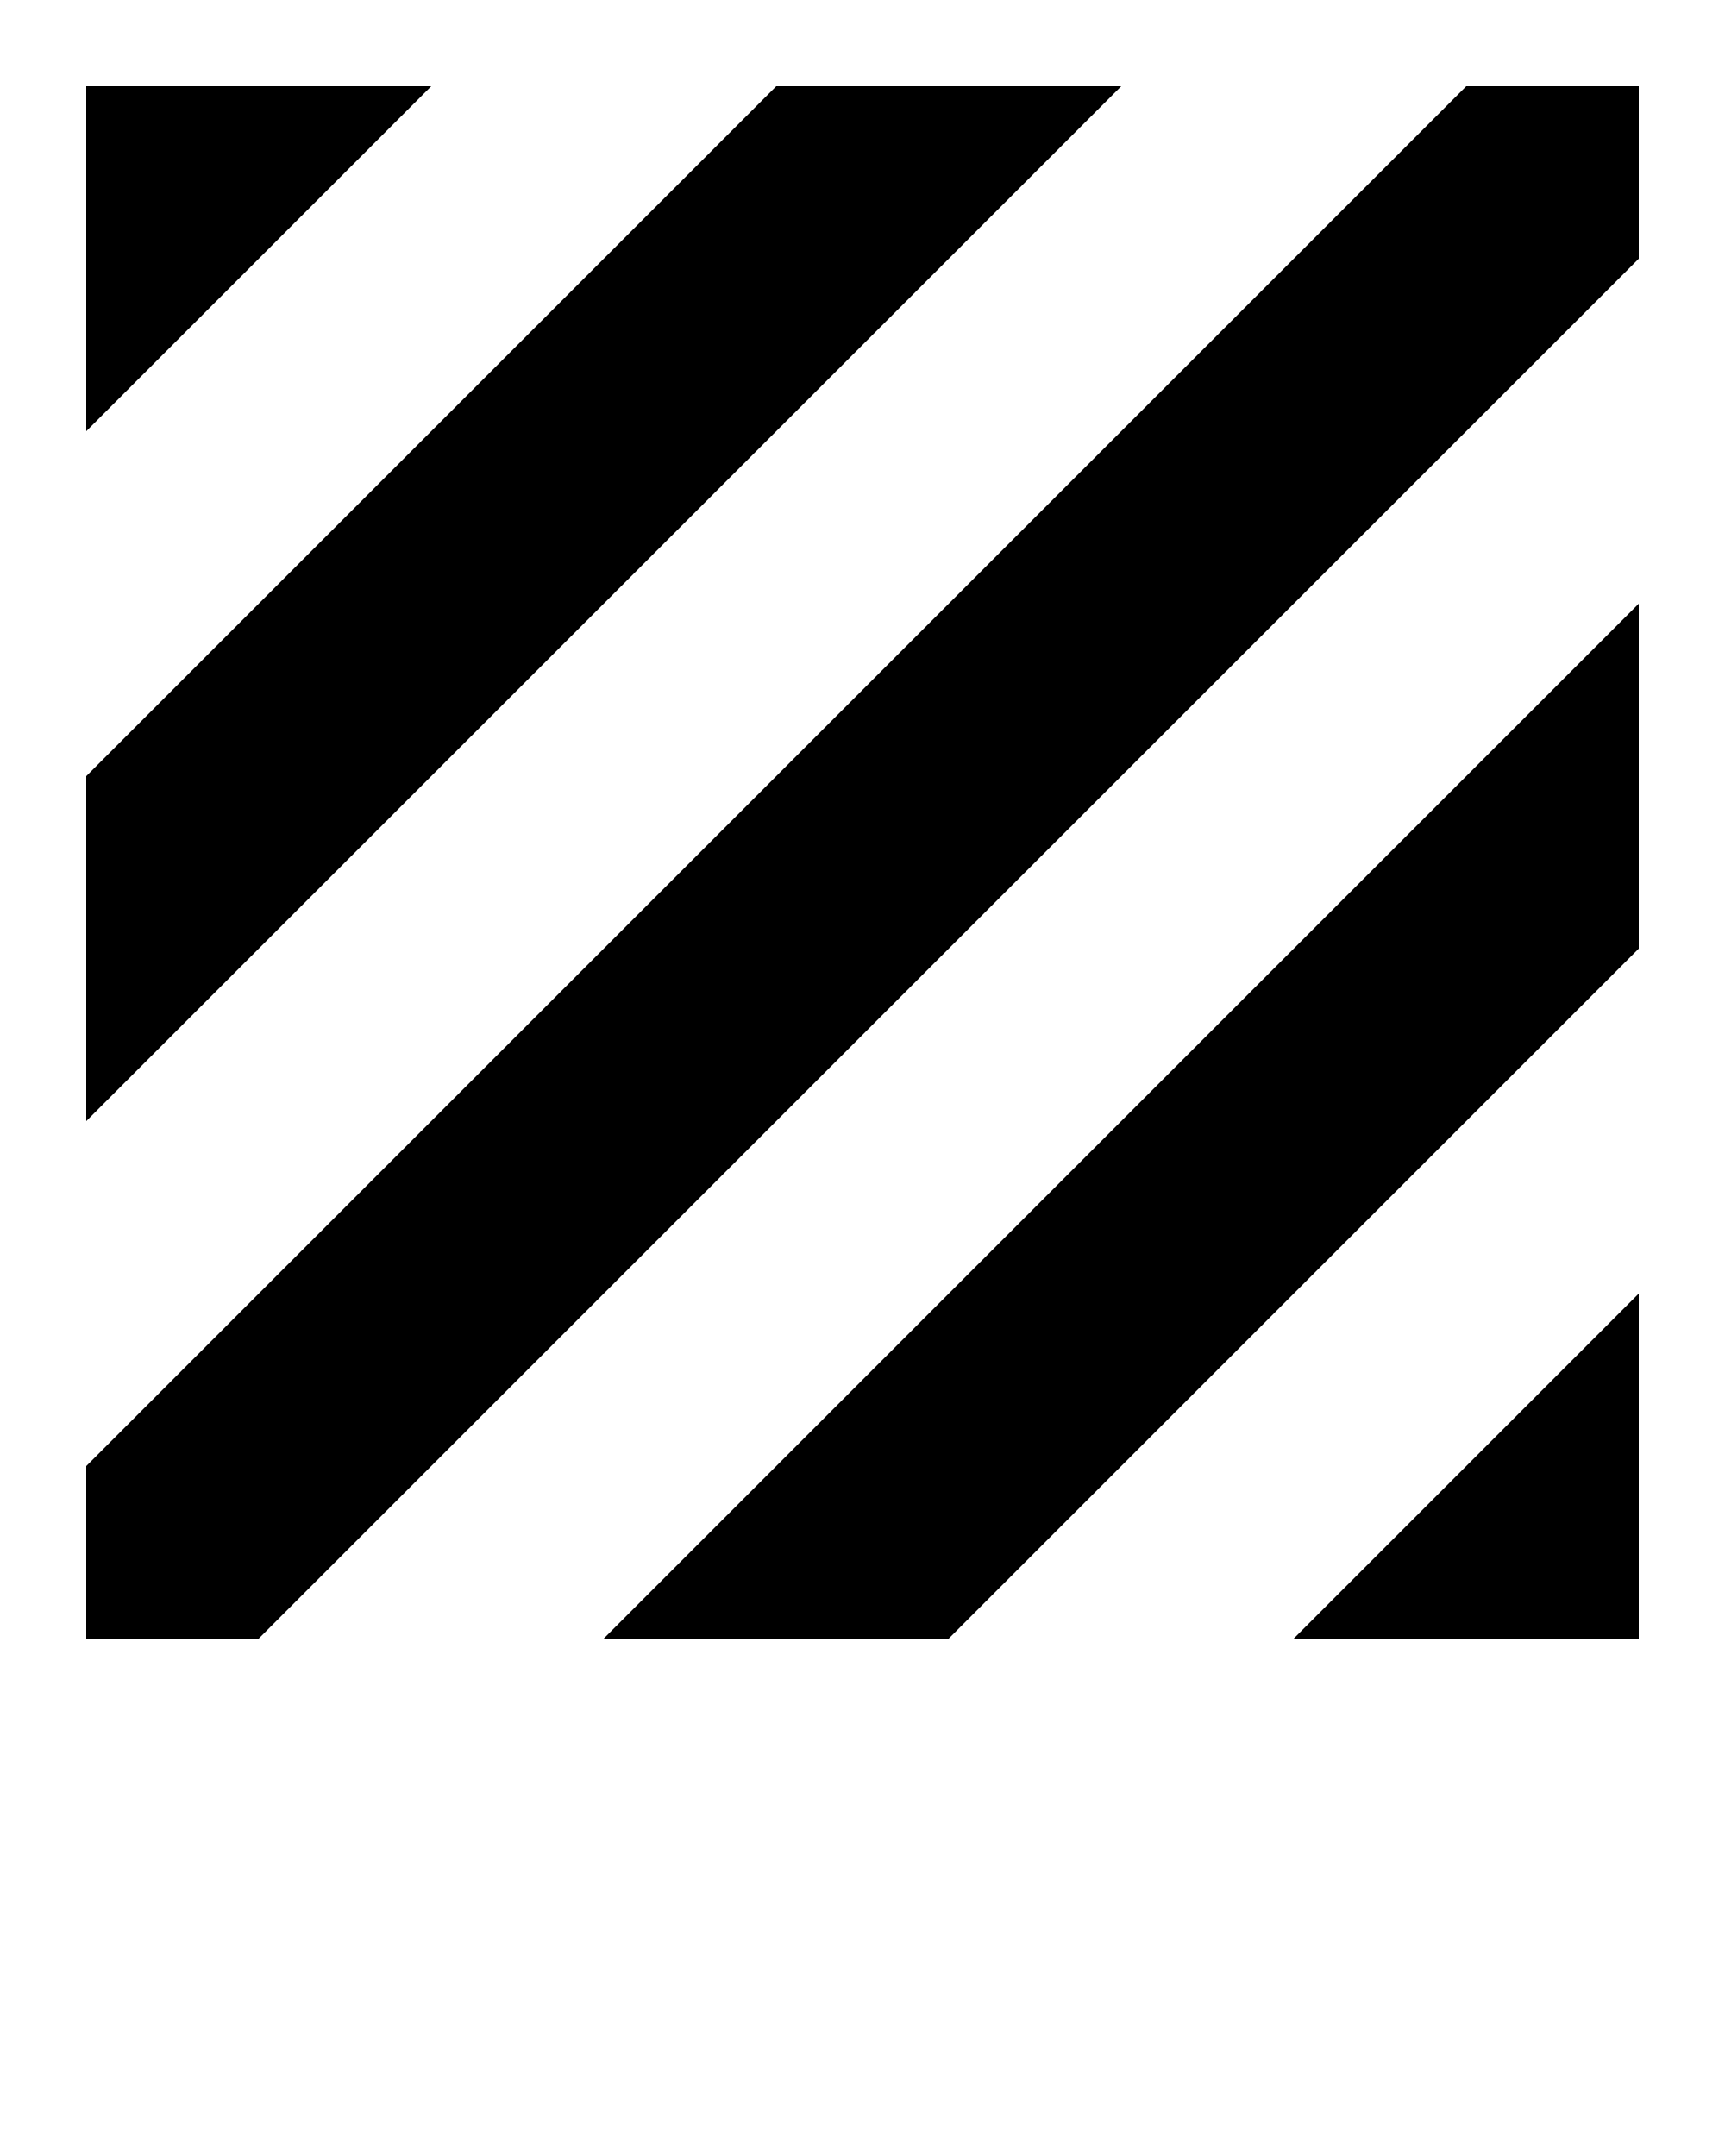
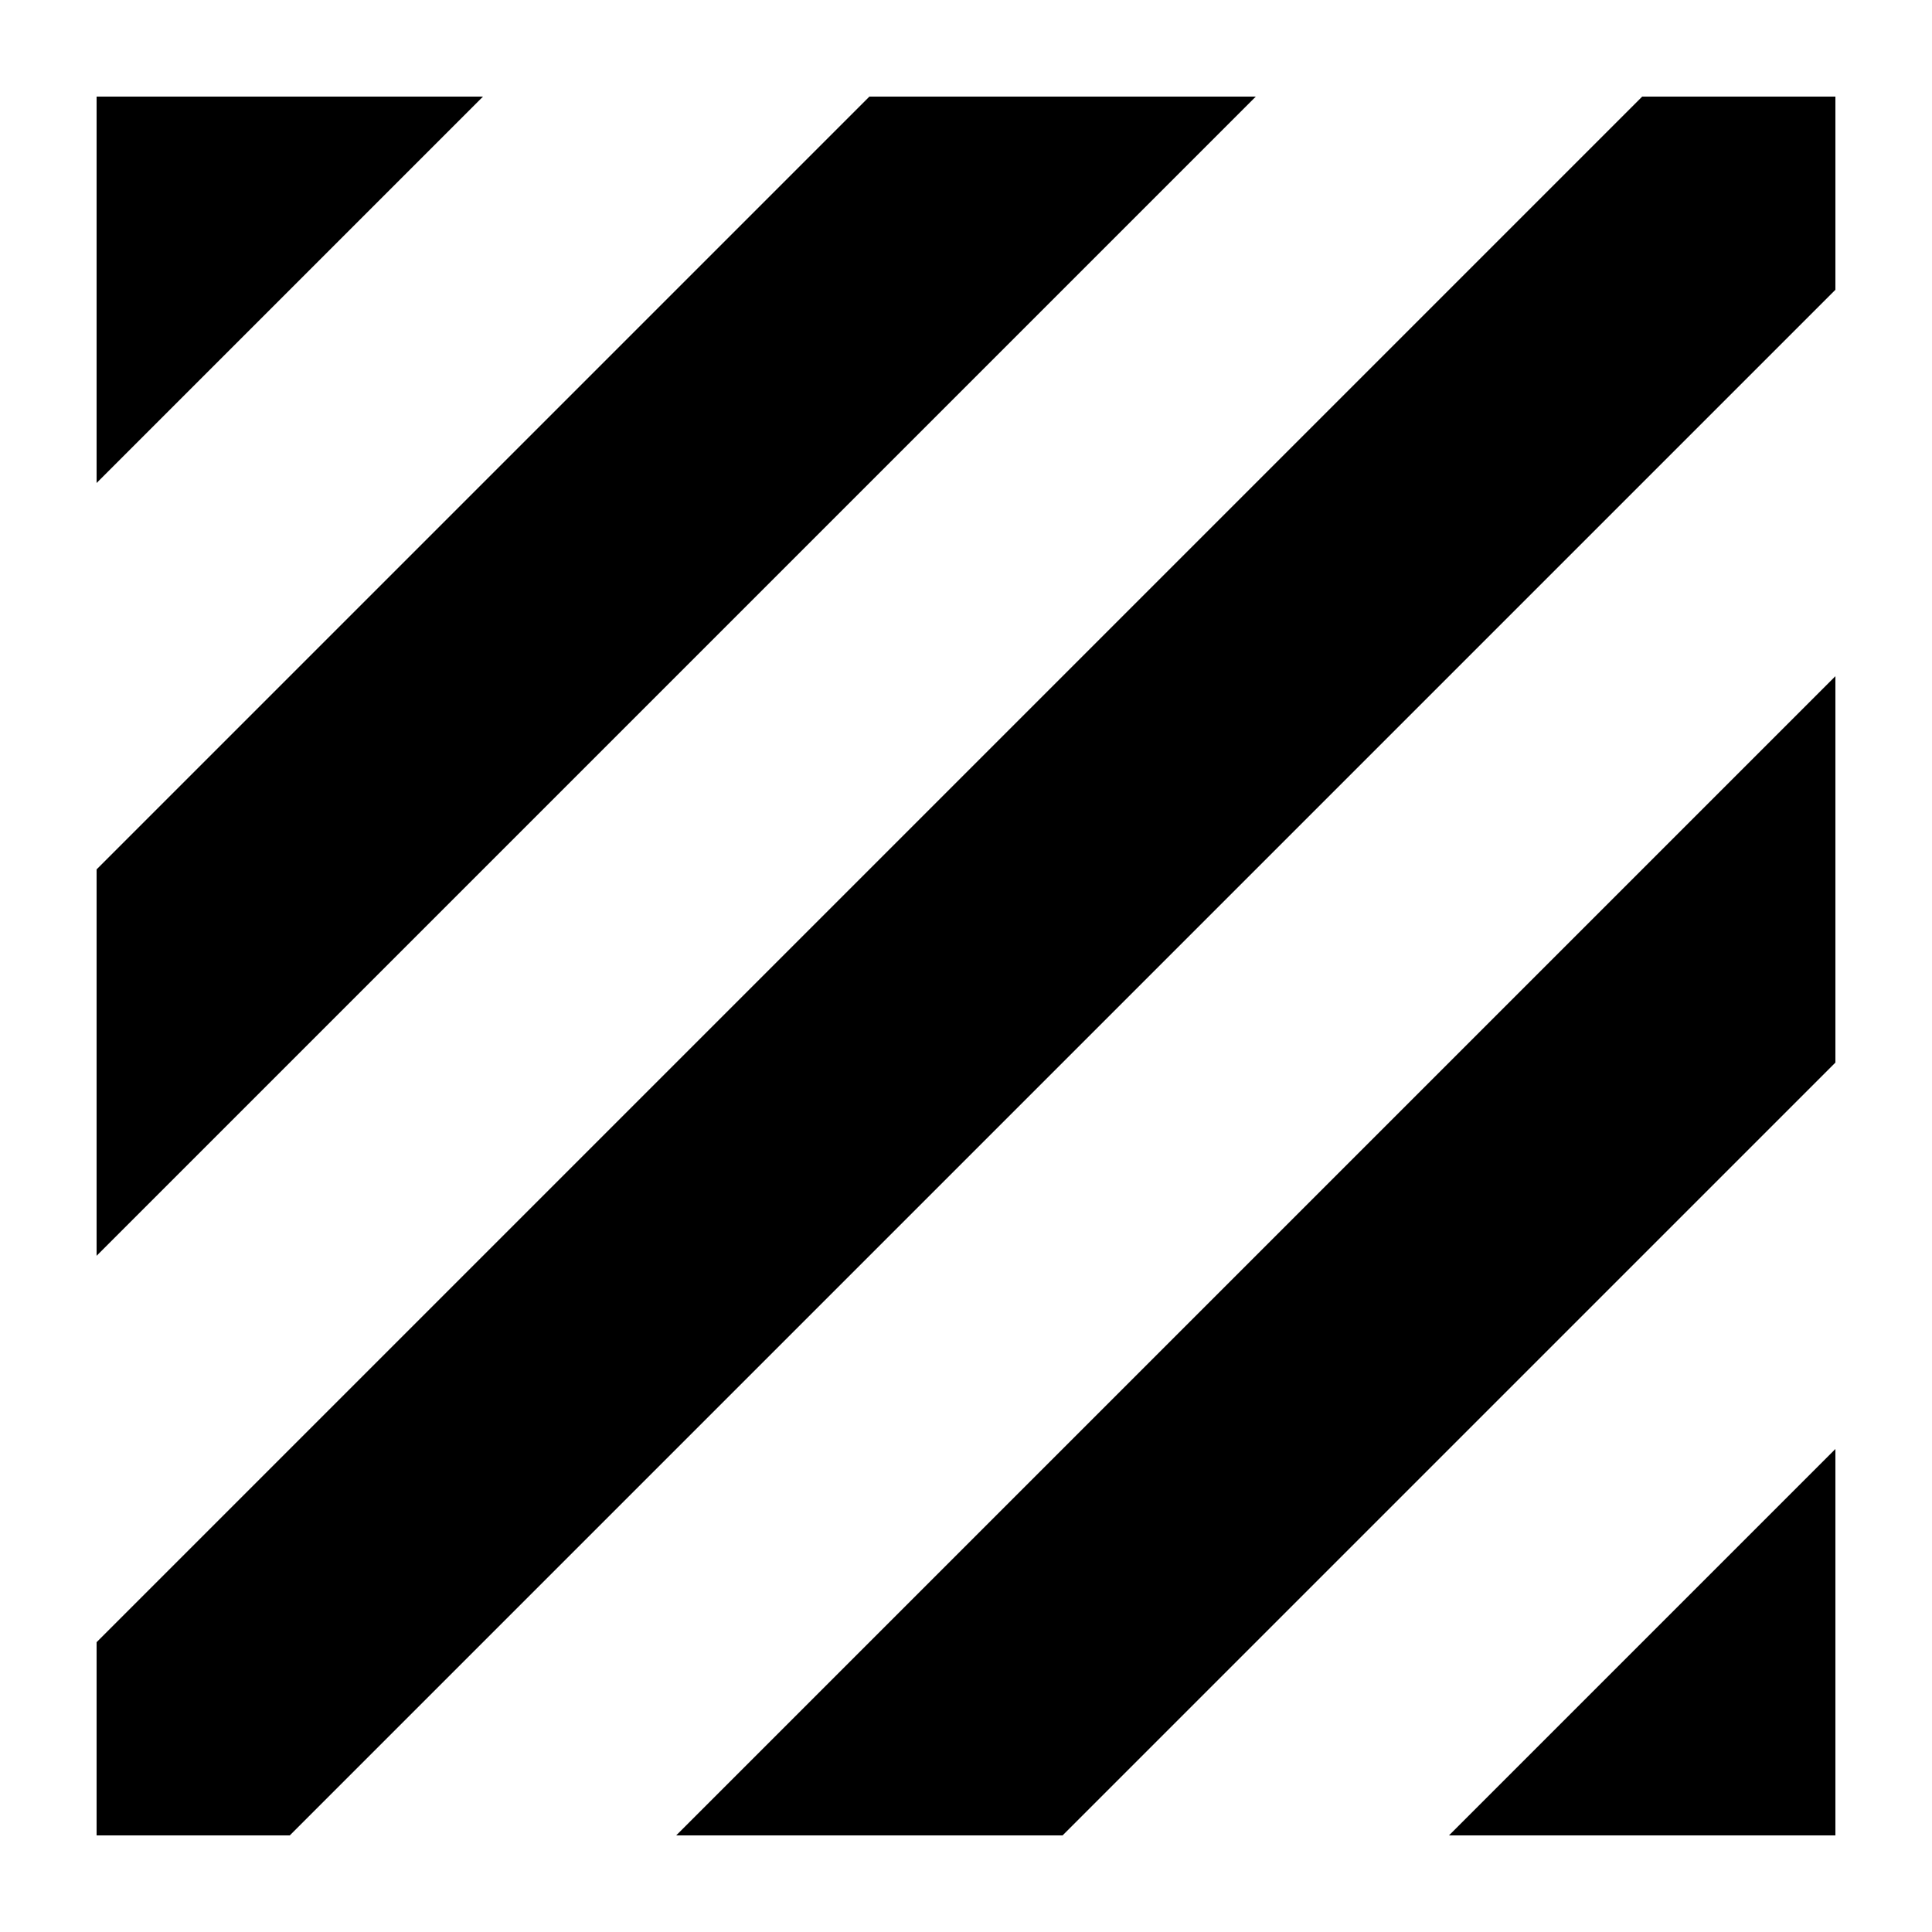
- <svg xmlns="http://www.w3.org/2000/svg" version="1.1" x="0px" y="0px" viewBox="0 0 100 125" enable-background="new 0 0 100 100" xml:space="preserve">
+ <svg xmlns="http://www.w3.org/2000/svg" version="1.1" x="0px" y="0px" viewBox="0 0 100 100" enable-background="new 0 0 100 100" xml:space="preserve">
  <line fill="none" x1="25" y1="5" x2="5" y2="25" />
  <line fill="none" x1="64.999" y1="5" x2="5" y2="65" />
  <line fill="none" x1="5" y1="85.001" x2="85" y2="5" />
  <polygon points="5,5 5,25 25,5 " />
  <polyline points="5,45 5,65 65,5 45,5 " />
  <polygon points="95,5 85,5 5,85 5,95 15,95 95,15 " />
  <polygon points="95,35 35,95 55,95 95,55 " />
  <polygon points="75,95 95,95 95,75 " />
</svg>
